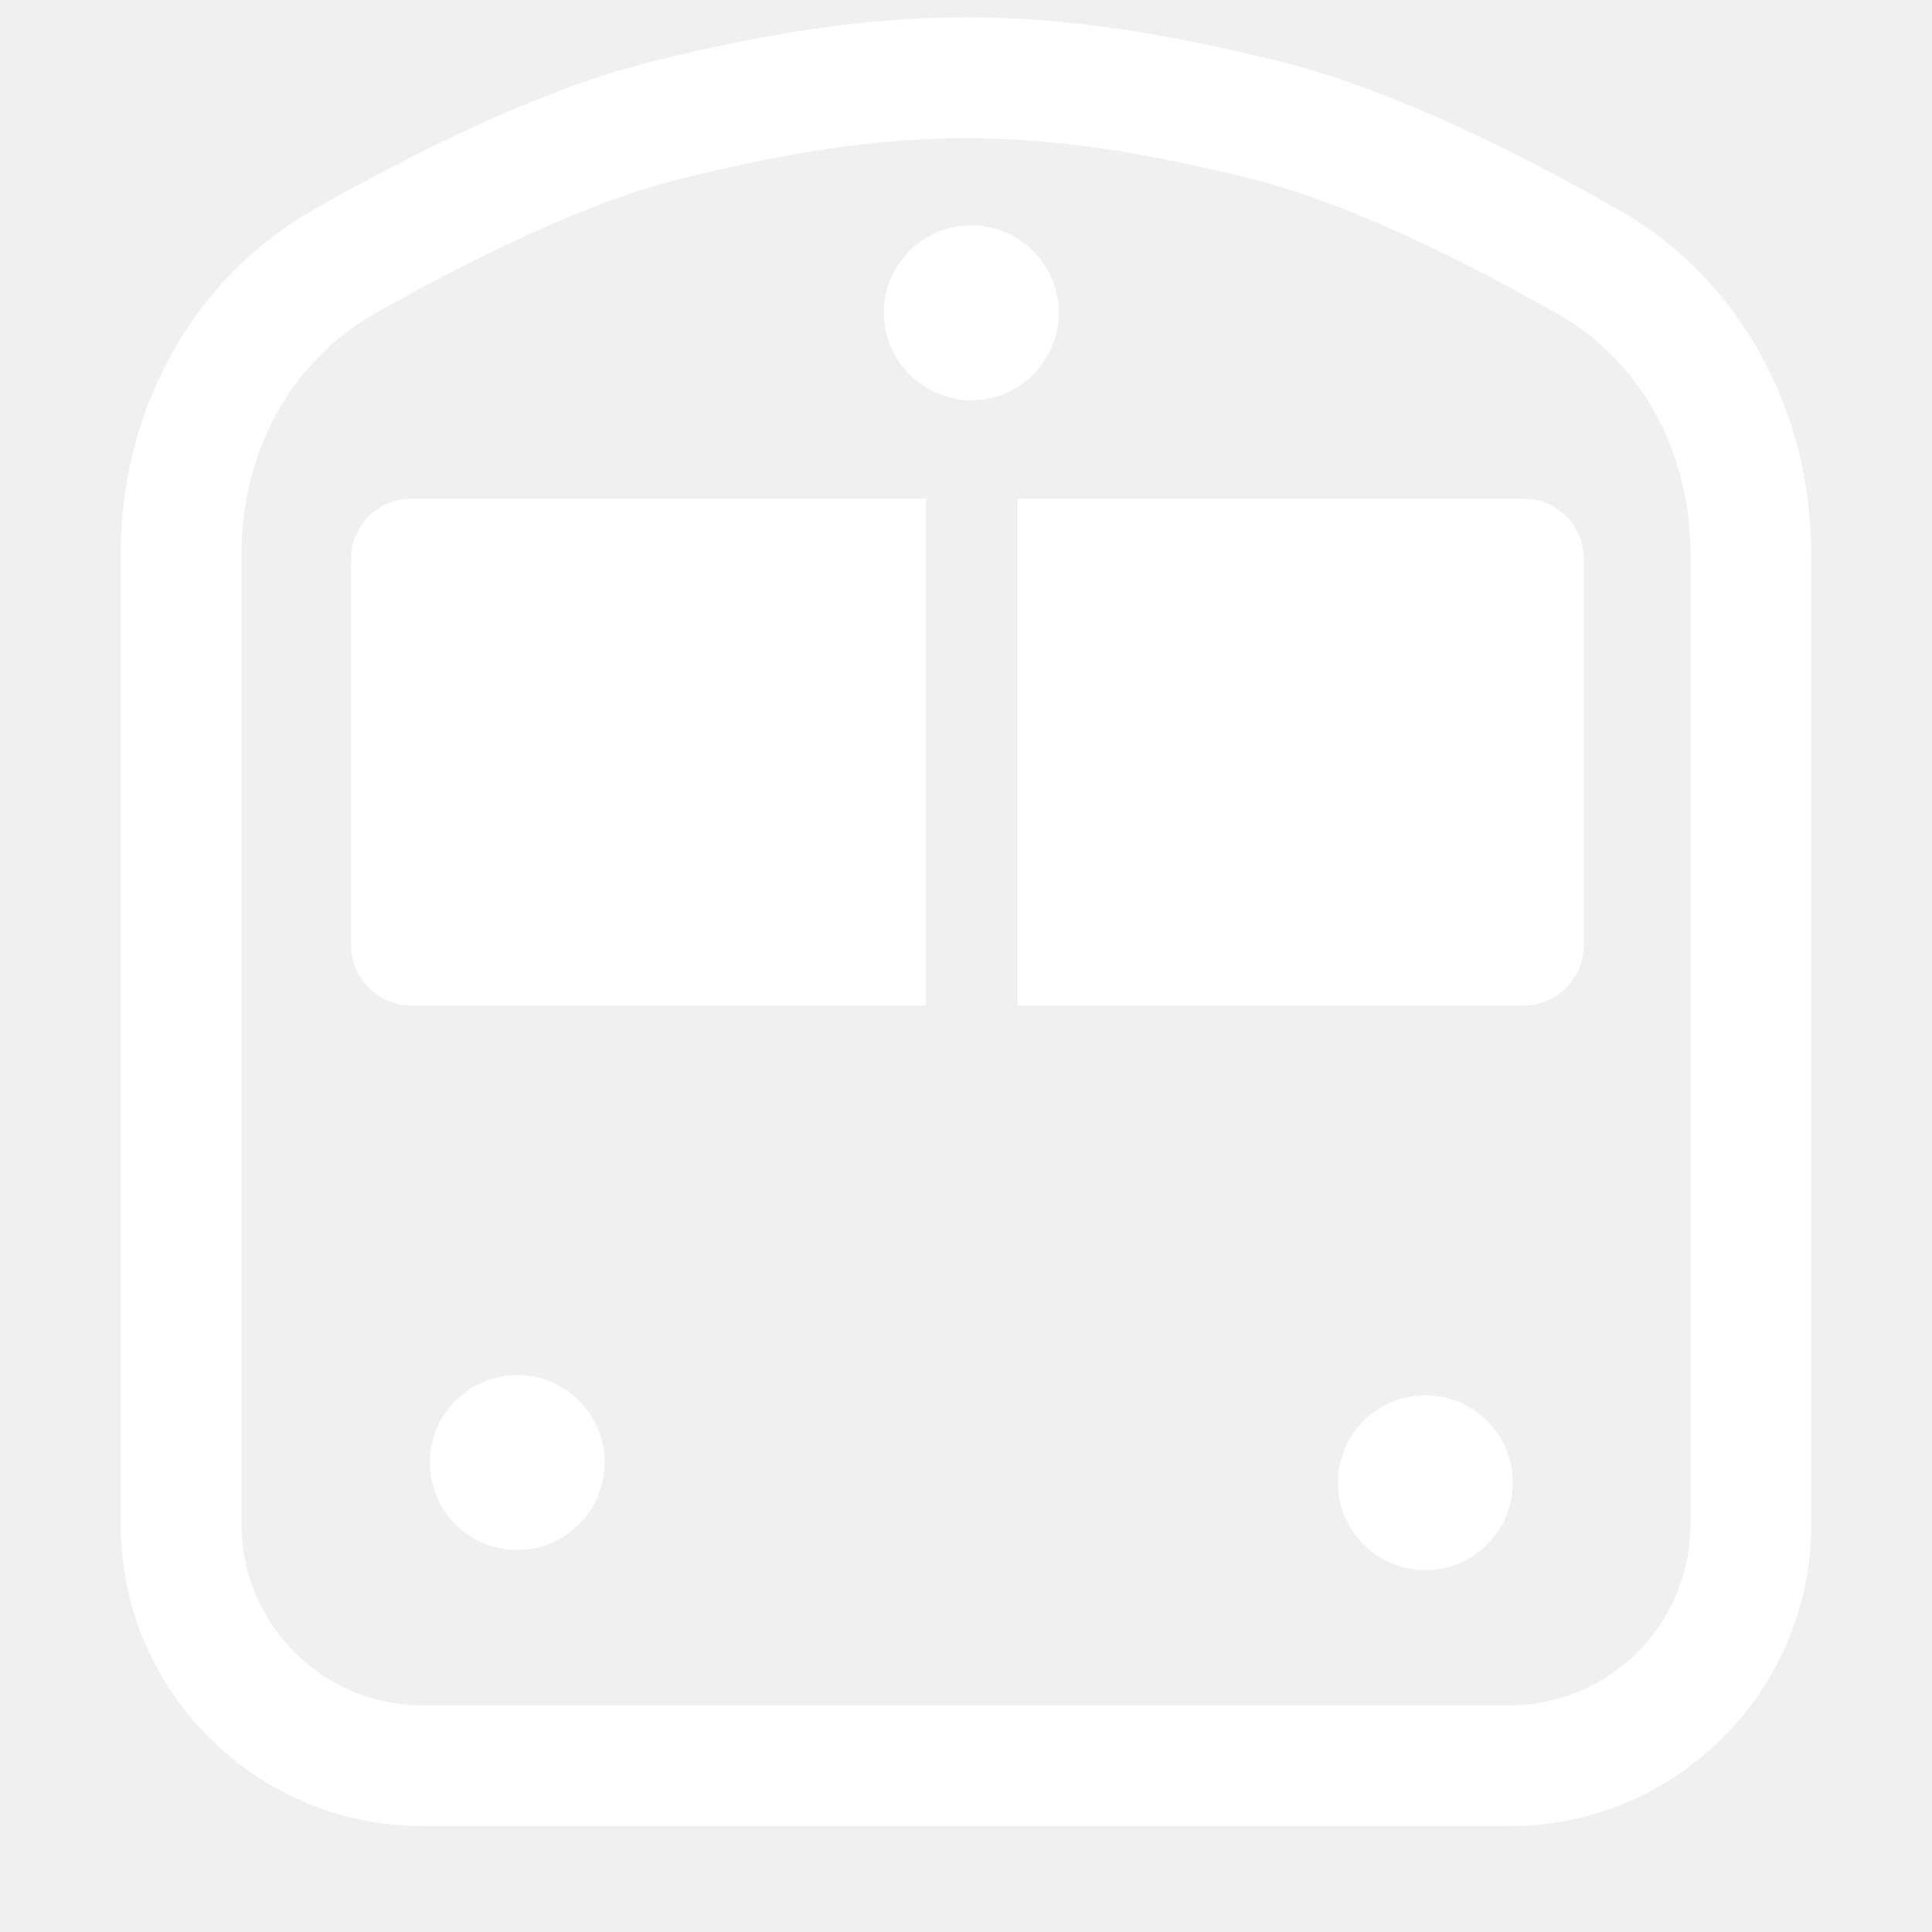
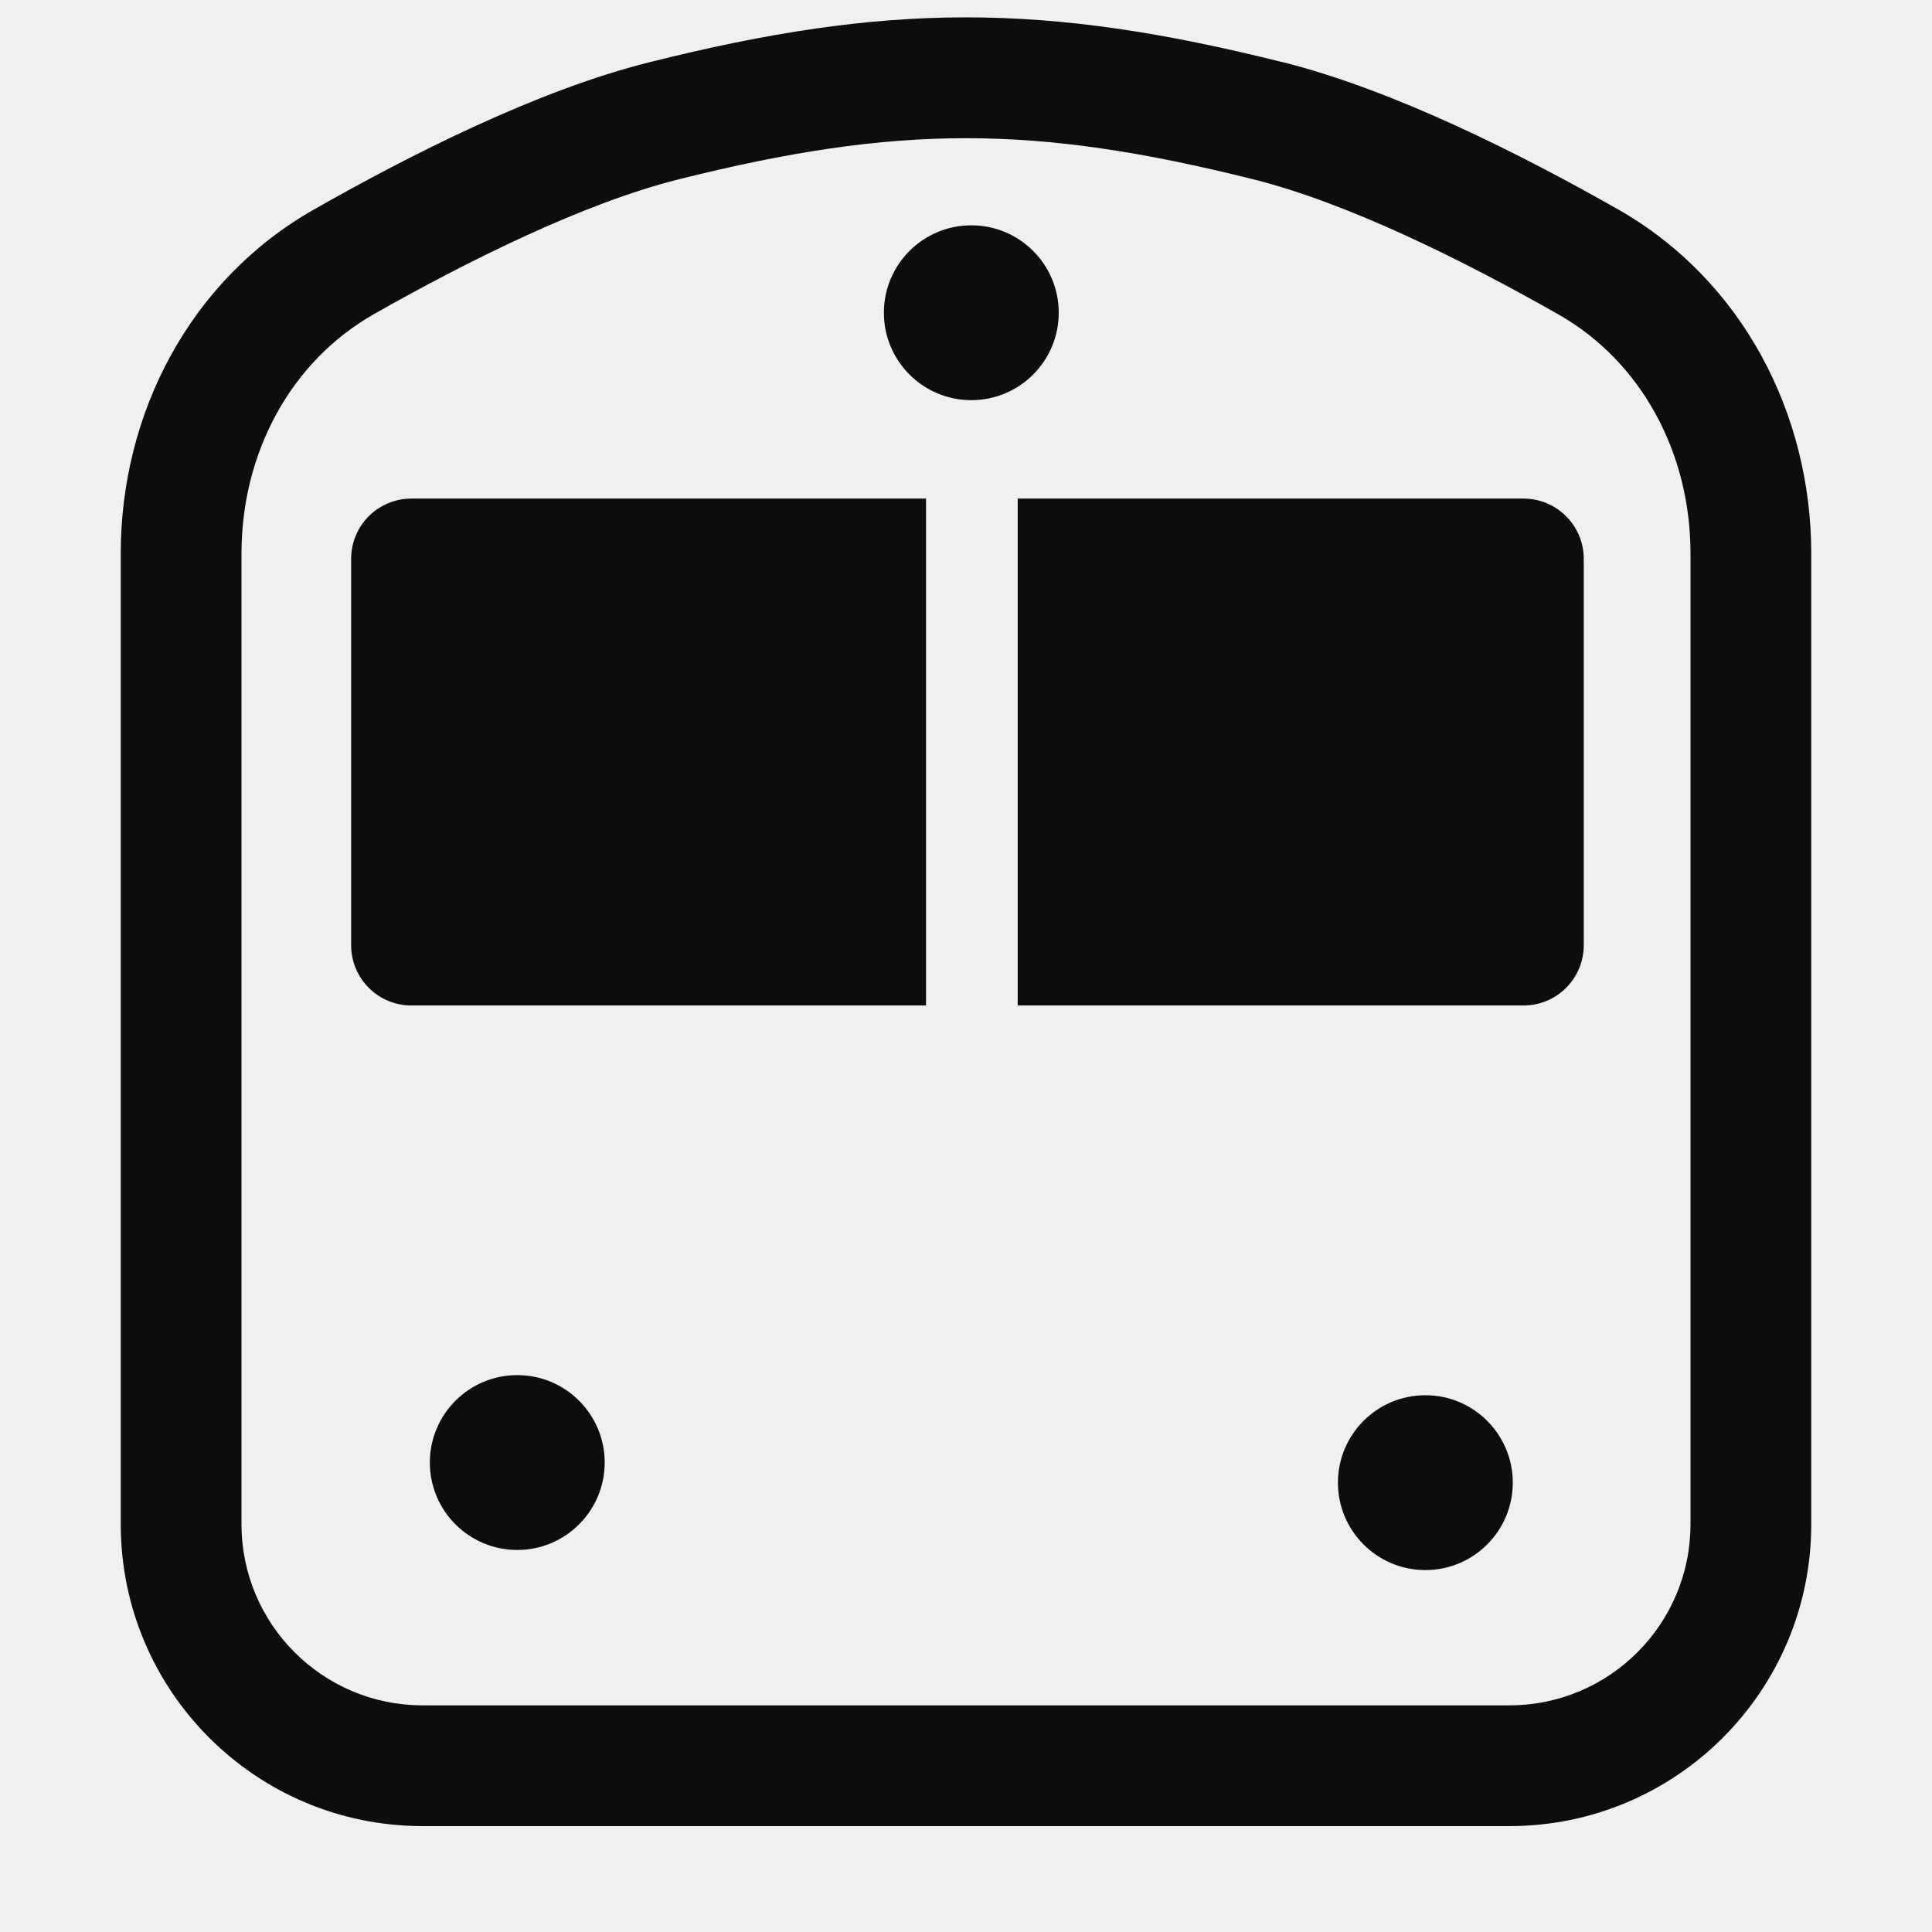
<svg xmlns="http://www.w3.org/2000/svg" xmlns:xlink="http://www.w3.org/1999/xlink" width="16" height="16" fill="currentColor" class="bi bi-train-front" viewBox="0 0 16 16" version="1.1" id="svg1">
  <defs id="defs1">
    <clipPath clipPathUnits="userSpaceOnUse" id="clipPath4">
      <rect style="display:none;fill:#000000;fill-opacity:1;stroke-width:0.174;stroke-linejoin:round;stroke-miterlimit:1.5;-inkscape-stroke:none" id="rect5" width="0.758" height="5.162" x="7.669" y="3.73" d="M 7.669,3.73 H 8.428 V 8.892 H 7.669 Z" />
      <path id="lpe_path-effect5" style="fill:#000000;fill-opacity:1;stroke-width:0.174;stroke-linejoin:round;stroke-miterlimit:1.5;-inkscape-stroke:none" class="powerclip" d="M -2.092,-0.871 H 18.116 V 13.327 H -2.092 Z M 7.669,3.73 V 8.892 H 8.428 V 3.73 Z" />
    </clipPath>
  </defs>
-   <path d="m 5.621,1.485 c 1.815,-0.454 2.943,-0.454 4.758,0 0.784,0.196 1.743,0.673 2.527,1.119 C 13.594,2.994 14,3.752 14,4.583 v 8.04 c 0,0.828 -0.672,1.5 -1.5,1.5 h -9 c -0.828,0 -1.5,-0.672 -1.5,-1.5 V 4.583 C 2,3.752 2.406,2.995 3.094,2.603 3.878,2.158 4.838,1.681 5.621,1.485 m 5,-0.97 C 8.647,0.02 7.353,0.02 5.38,0.515 4.456,0.745 3.398,1.281 2.6,1.735 1.566,2.322 1,3.432 1,4.582 v 8.041 c 0,1.381 1.119,2.5 2.5,2.5 h 9 c 1.381,0 2.5,-1.119 2.5,-2.5 V 4.583 C 15,3.433 14.435,2.323 13.4,1.734 12.603,1.281 11.545,0.746 10.621,0.514 Z" id="path1" style="fill:#ffffff;fill-opacity:1" />
-   <circle style="fill:#ffffff;stroke-width:0.174;stroke-linejoin:round;stroke-miterlimit:1.5;-inkscape-stroke:none;fill-opacity:1" id="path2" cx="8.044" cy="2.59" r="0.724" />
-   <use x="0" y="0" xlink:href="#path2" id="use2" transform="translate(3.760228,9.688704)" style="fill:#ffffff;fill-opacity:1" />
-   <use x="0" y="0" xlink:href="#use2" id="use3" transform="translate(-7.520456,-0.1666288)" style="fill:#ffffff;fill-opacity:1" />
-   <path style="fill:#ffffff;fill-opacity:1;stroke-width:0.174;stroke-linejoin:round;stroke-miterlimit:1.5;-inkscape-stroke:none" id="rect3" width="10.209" height="4.198" x="2.908" y="4.129" rx="0.5" clip-path="url(#clipPath4)" d="M 3.408,4.129 H 12.616 c 0.277,0 0.5,0.223 0.5,0.5 v 3.198 c 0,0.277 -0.223,0.5 -0.5,0.5 H 3.408 c -0.277,0 -0.5,-0.223 -0.5,-0.5 V 4.629 c 0,-0.277 0.223,-0.5 0.5,-0.5 z" />
+   <path d="m 5.621,1.485 c 1.815,-0.454 2.943,-0.454 4.758,0 0.784,0.196 1.743,0.673 2.527,1.119 C 13.594,2.994 14,3.752 14,4.583 v 8.04 c 0,0.828 -0.672,1.5 -1.5,1.5 h -9 c -0.828,0 -1.5,-0.672 -1.5,-1.5 V 4.583 C 2,3.752 2.406,2.995 3.094,2.603 3.878,2.158 4.838,1.681 5.621,1.485 m 5,-0.97 C 8.647,0.02 7.353,0.02 5.38,0.515 4.456,0.745 3.398,1.281 2.6,1.735 1.566,2.322 1,3.432 1,4.582 v 8.041 c 0,1.381 1.119,2.5 2.5,2.5 h 9 c 1.381,0 2.5,-1.119 2.5,-2.5 V 4.583 C 15,3.433 14.435,2.323 13.4,1.734 12.603,1.281 11.545,0.746 10.621,0.514 Z" id="path1" style="fill:#0d0d0d;fill-opacity:1" />
+   <circle style="fill:#0d0d0d;stroke-width:0.174;stroke-linejoin:round;stroke-miterlimit:1.5;-inkscape-stroke:none;fill-opacity:1" id="path2" cx="8.044" cy="2.59" r="0.724" />
+   <use x="0" y="0" xlink:href="#path2" id="use2" transform="translate(3.760228,9.688704)" style="fill:#0d0d0d;fill-opacity:1" />
+   <use x="0" y="0" xlink:href="#use2" id="use3" transform="translate(-7.520456,-0.1666288)" style="fill:#0d0d0d;fill-opacity:1" />
+   <path style="fill:#0d0d0d;fill-opacity:1;stroke-width:0.174;stroke-linejoin:round;stroke-miterlimit:1.5;-inkscape-stroke:none" id="rect3" width="10.209" height="4.198" x="2.908" y="4.129" rx="0.5" clip-path="url(#clipPath4)" d="M 3.408,4.129 H 12.616 c 0.277,0 0.5,0.223 0.5,0.5 v 3.198 c 0,0.277 -0.223,0.5 -0.5,0.5 H 3.408 c -0.277,0 -0.5,-0.223 -0.5,-0.5 V 4.629 c 0,-0.277 0.223,-0.5 0.5,-0.5 z" />
</svg>
